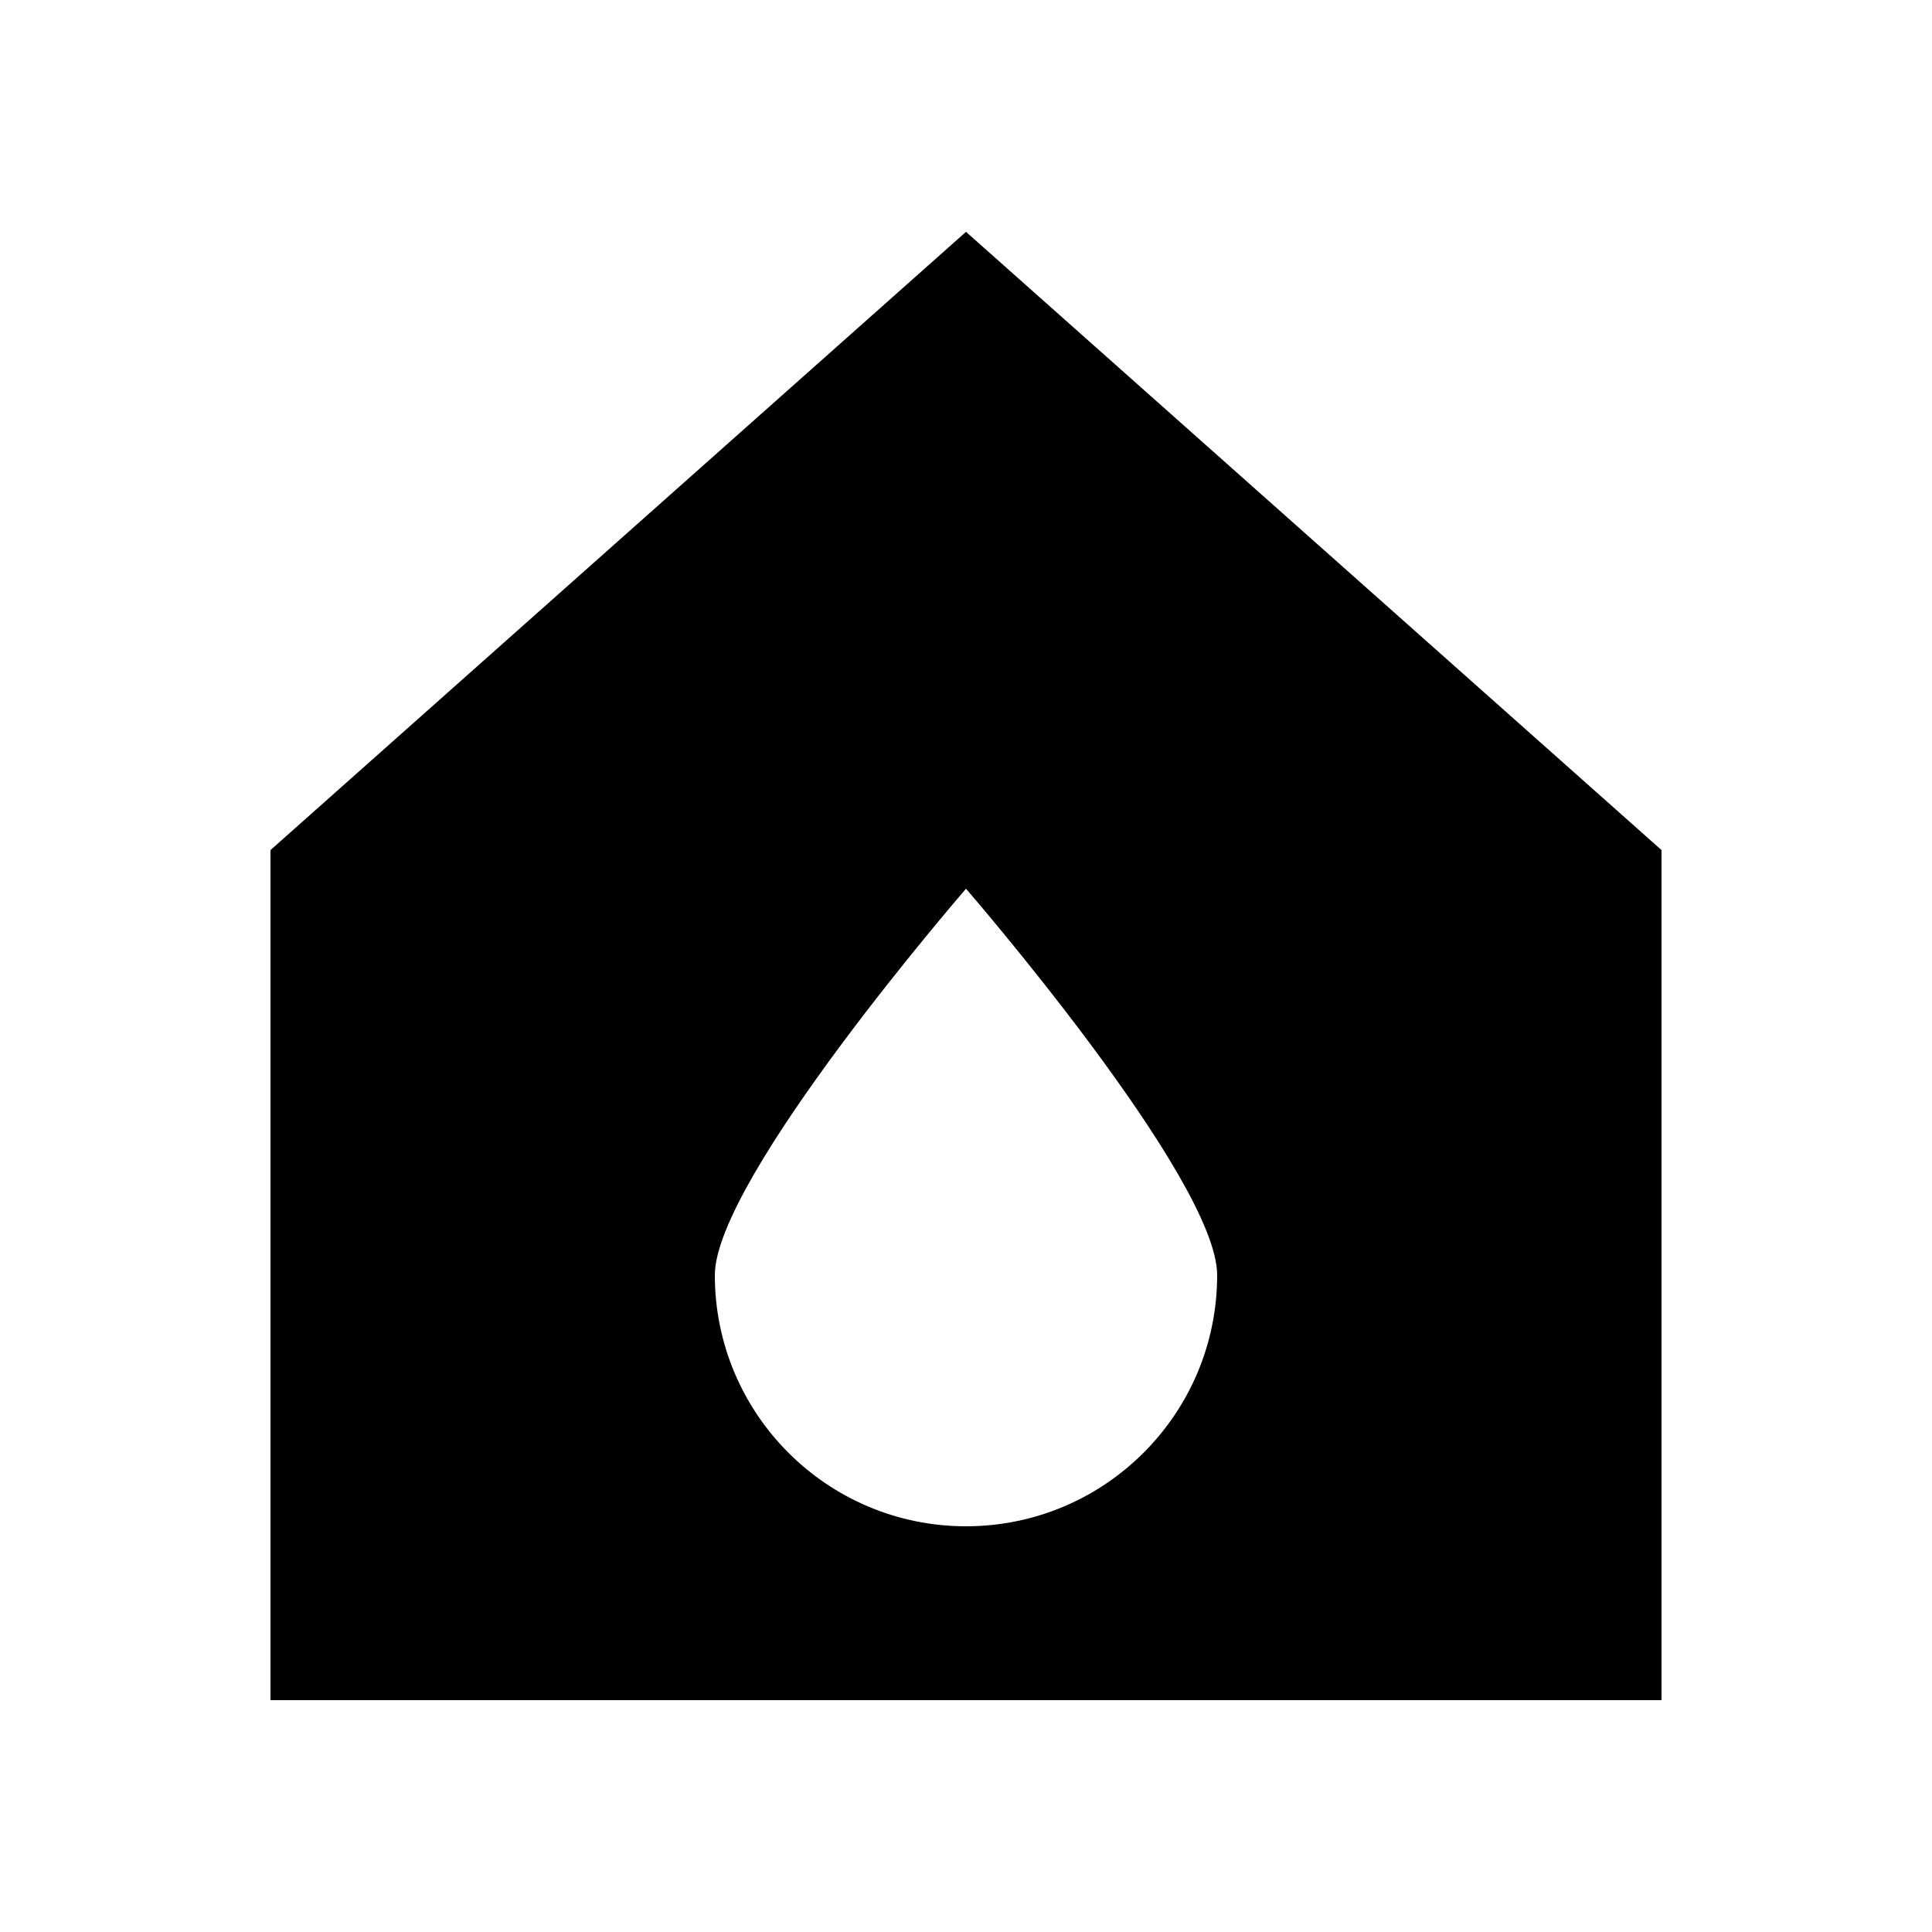
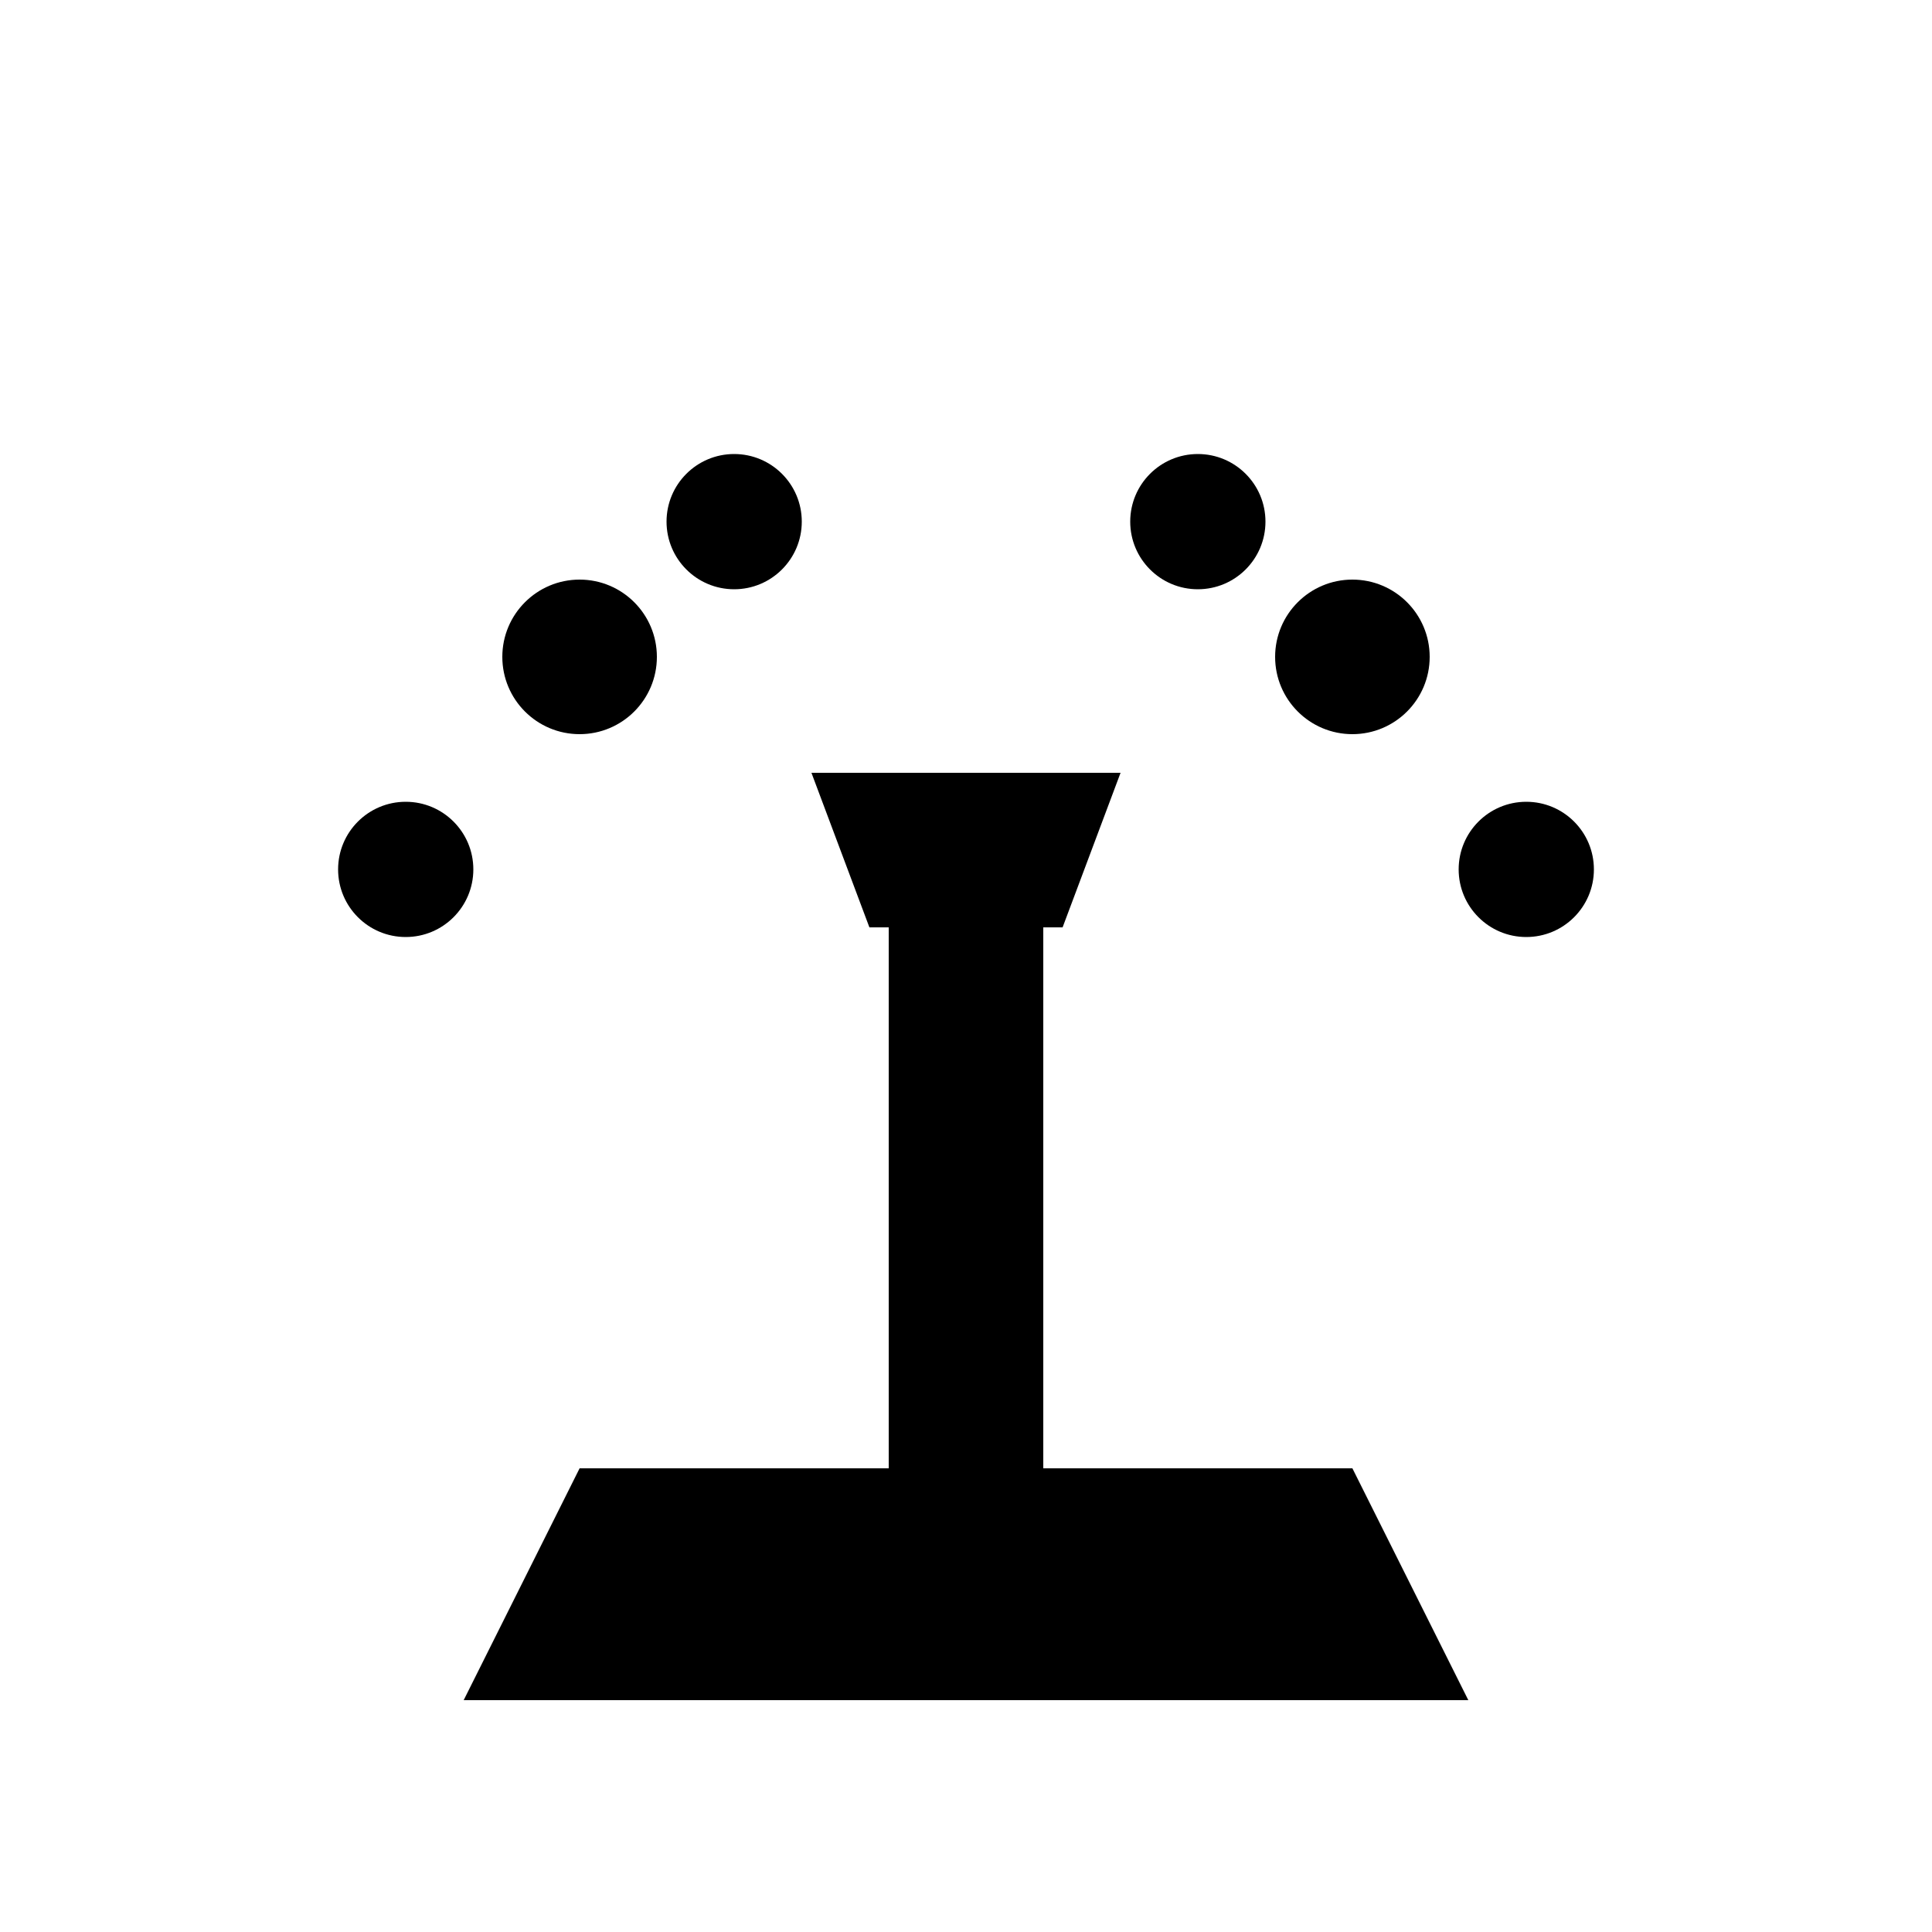
<svg xmlns="http://www.w3.org/2000/svg" viewBox="0 0 100 100">
-   <path fill-rule="evenodd" d="M50 12 L86 44 L86 88 L14 88 L14 44 Z M50 46 C50 46 37 61 37 66 a13 13 0 1 0 26 0 C63 61 50 46 50 46 Z" />
+   <rect x="46" y="46" width="8" height="30" />
+   <path d="M30 76 h40 l6 12 H24 Z" />
+   <path d="M42 40 h16 l-3 8 H45 Z" />
+   <circle cx="30" cy="34" r="4" />
+   <circle cx="21" cy="45" r="3.5" />
+   <circle cx="38" cy="27" r="3.5" />
+   <circle cx="70" cy="34" r="4" />
+   <circle cx="79" cy="45" r="3.5" />
+   <circle cx="62" cy="27" r="3.5" />
</svg>
